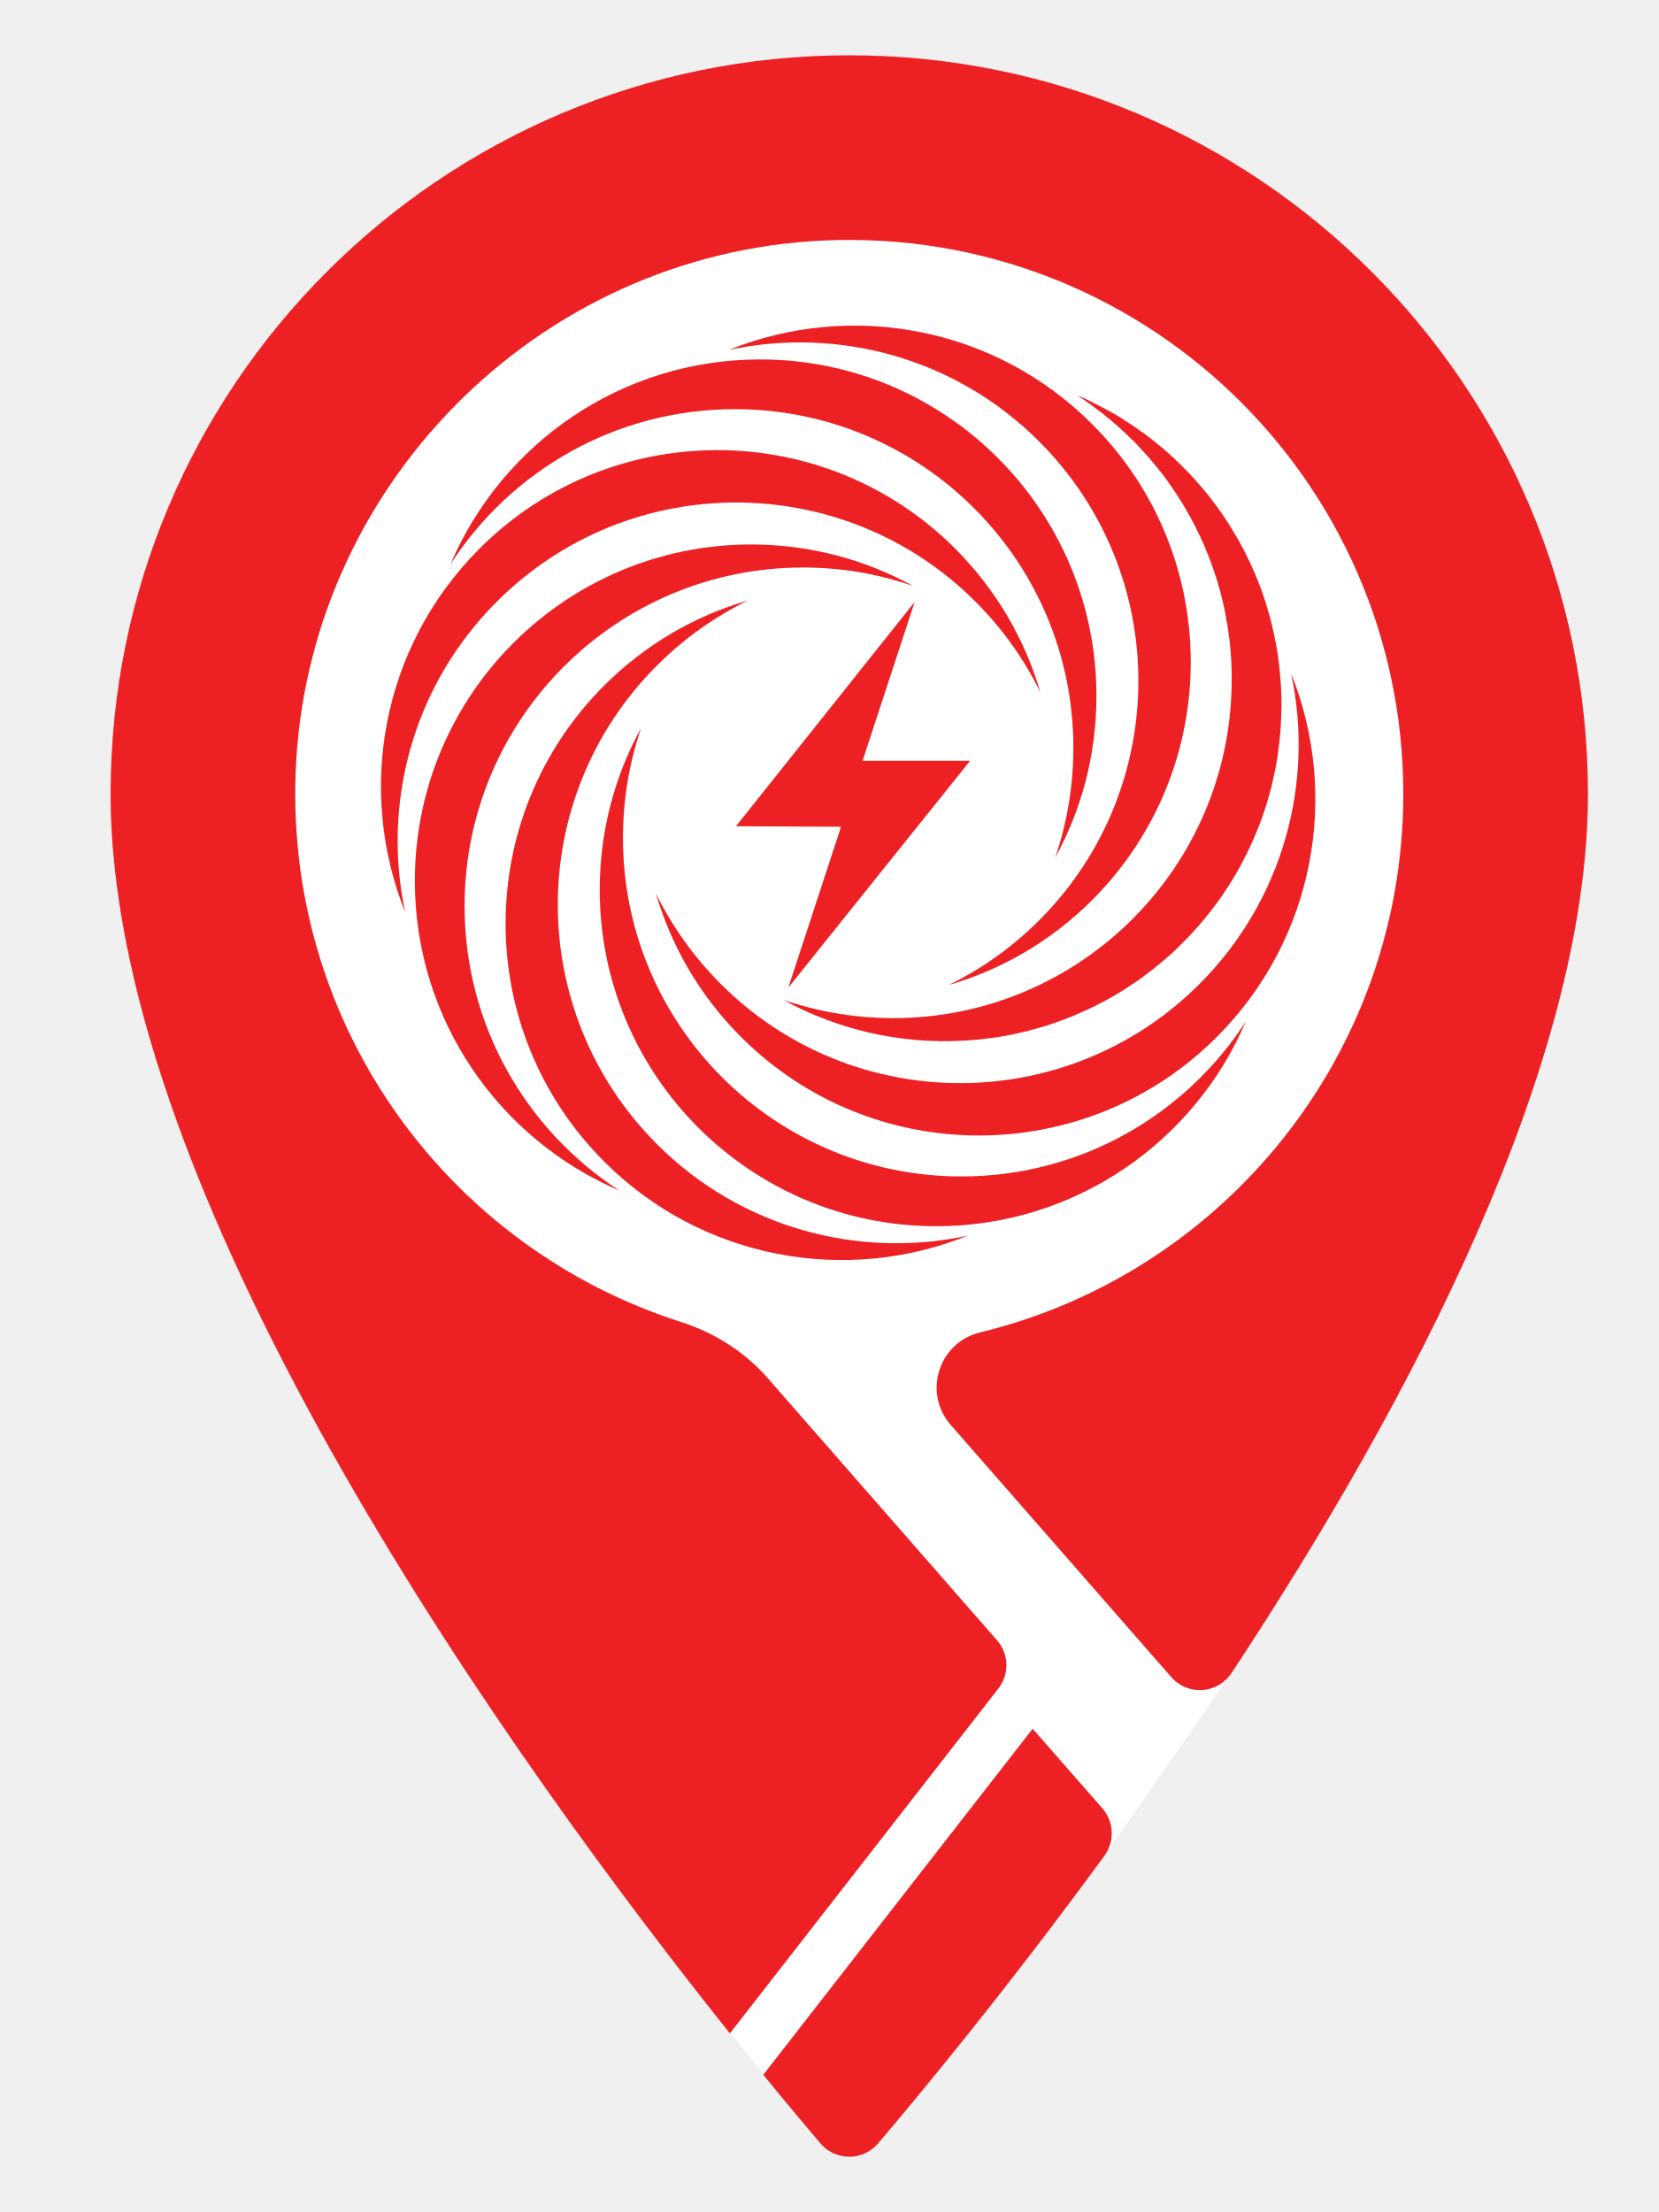
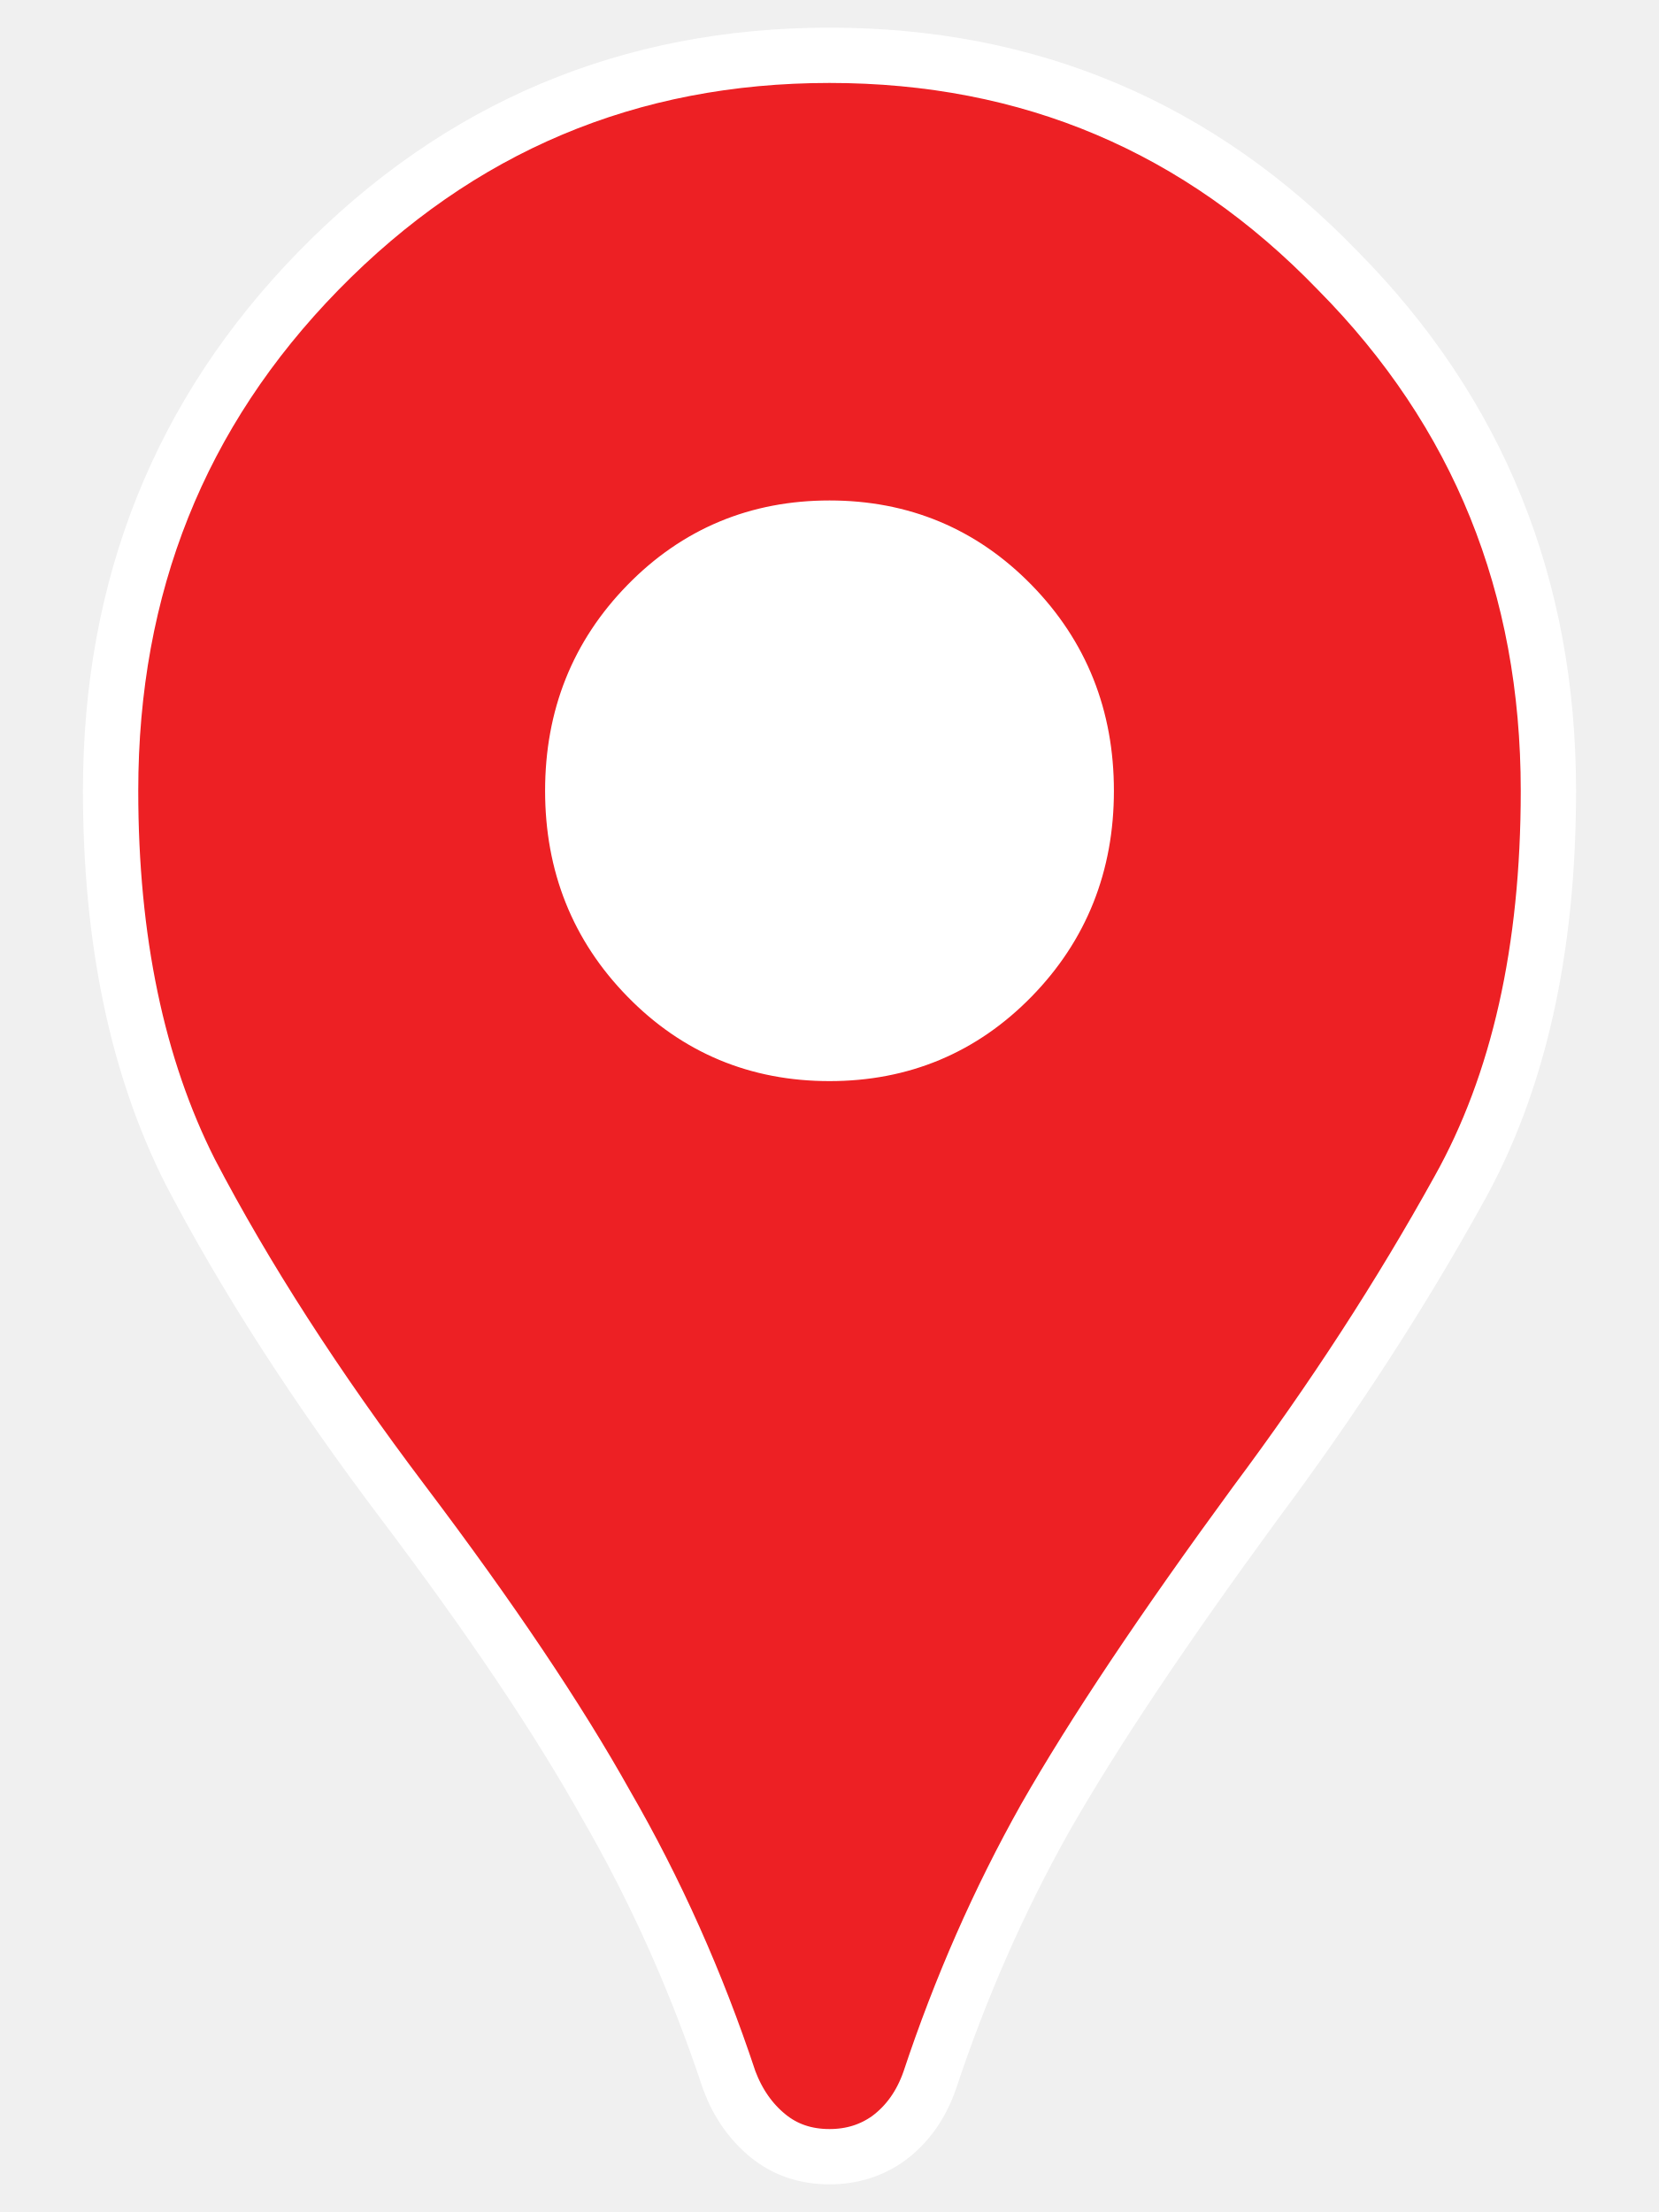
<svg xmlns="http://www.w3.org/2000/svg" width="30" height="40" viewBox="0 0 30 40" fill="none">
-   <path d="M12.431 2.901L4.771 8.442L4.228 20.176L13.191 36.744L13.843 37.559L19.982 33.544L22.252 30.28L22.48 24.847L26.989 16.21L26.12 9.311L21.122 3.987L12.431 2.901Z" fill="white" />
-   <mask id="mask0_26_1948" style="mask-type:luminance" maskUnits="userSpaceOnUse" x="13" y="10" width="5" height="8">
-     <path d="M13.307 10.885H17.541V17.86H13.307V10.885Z" fill="white" />
-   </mask>
-   <g mask="url(#mask0_26_1948)">
-     <path d="M17.543 13.757L14.255 17.86L15.209 14.95L13.309 14.941L16.54 10.885L15.599 13.755V13.757H17.543Z" fill="#ED2024" />
-   </g>
-   <path fill-rule="evenodd" clip-rule="evenodd" d="M13.746 6.5C17.104 6.5 19.827 9.226 19.827 12.584C19.827 13.646 19.557 14.642 19.081 15.51C19.294 14.886 19.41 14.216 19.41 13.521C19.41 10.14 16.669 7.399 13.289 7.399C11.133 7.399 9.238 8.514 8.148 10.2C9.075 8.026 11.23 6.5 13.746 6.5ZM13.179 6.328C15.372 5.444 17.975 5.892 19.752 7.672C22.126 10.046 22.126 13.897 19.752 16.274C19.003 17.023 18.107 17.537 17.154 17.813C17.747 17.524 18.301 17.133 18.793 16.641C21.183 14.251 21.183 10.375 18.793 7.985C17.27 6.459 15.14 5.908 13.179 6.328ZM14.194 18.088C14.203 18.095 14.213 18.098 14.222 18.101C14.235 18.104 14.244 18.107 14.253 18.11C14.263 18.113 14.272 18.116 14.282 18.119C14.291 18.123 14.3 18.126 14.313 18.129C14.322 18.132 14.332 18.135 14.341 18.138C14.351 18.142 14.36 18.145 14.373 18.148C14.382 18.151 14.391 18.151 14.401 18.154C14.41 18.157 14.419 18.16 14.432 18.163C14.441 18.167 14.451 18.17 14.46 18.173C14.47 18.176 14.479 18.179 14.492 18.182C14.501 18.186 14.51 18.189 14.52 18.189C14.529 18.192 14.539 18.195 14.551 18.198C14.56 18.201 14.57 18.204 14.579 18.207C14.589 18.207 14.601 18.21 14.611 18.214C14.62 18.217 14.629 18.22 14.642 18.223C14.651 18.223 14.661 18.226 14.67 18.229C14.68 18.232 14.692 18.235 14.701 18.235C14.711 18.239 14.72 18.242 14.733 18.245C14.742 18.245 14.752 18.248 14.761 18.251C14.773 18.254 14.783 18.254 14.792 18.258C14.802 18.261 14.814 18.264 14.824 18.264C14.833 18.267 14.842 18.27 14.855 18.273C14.864 18.273 14.874 18.276 14.883 18.279C14.896 18.279 14.905 18.282 14.915 18.286C14.924 18.286 14.936 18.289 14.946 18.292C14.955 18.292 14.968 18.295 14.977 18.298C14.986 18.298 14.996 18.301 15.008 18.304C15.018 18.304 15.027 18.308 15.04 18.308C15.049 18.311 15.059 18.314 15.068 18.314C15.081 18.317 15.09 18.317 15.099 18.32C15.112 18.32 15.121 18.323 15.131 18.326C15.143 18.326 15.152 18.329 15.162 18.329C15.175 18.333 15.184 18.333 15.193 18.336C15.203 18.336 15.215 18.339 15.225 18.339C15.234 18.342 15.247 18.342 15.256 18.345C15.265 18.345 15.278 18.348 15.287 18.348C15.297 18.352 15.309 18.352 15.319 18.355C15.331 18.355 15.341 18.358 15.35 18.358C15.362 18.358 15.372 18.361 15.381 18.361C15.394 18.364 15.403 18.364 15.413 18.367C15.425 18.367 15.435 18.367 15.444 18.37C15.457 18.37 15.466 18.373 15.478 18.373C15.488 18.373 15.497 18.377 15.51 18.377C15.519 18.377 15.528 18.38 15.541 18.38C15.55 18.38 15.563 18.383 15.572 18.383C15.582 18.383 15.594 18.386 15.604 18.386C15.616 18.386 15.626 18.389 15.635 18.389C15.648 18.389 15.657 18.389 15.666 18.392H15.701C15.71 18.395 15.723 18.395 15.732 18.395C15.742 18.395 15.754 18.398 15.763 18.398H15.795C15.807 18.402 15.817 18.402 15.829 18.402C15.839 18.402 15.851 18.402 15.861 18.405H15.926C15.936 18.405 15.945 18.408 15.958 18.408H16.055C16.064 18.408 16.077 18.411 16.086 18.411H16.152C19.532 18.411 22.273 15.67 22.273 12.29V12.186C22.273 12.155 22.27 12.12 22.27 12.086C22.27 12.055 22.267 12.02 22.267 11.986C22.264 11.954 22.264 11.92 22.261 11.888C22.258 11.854 22.258 11.823 22.255 11.788C22.252 11.754 22.248 11.722 22.245 11.688C22.242 11.657 22.239 11.625 22.236 11.591C22.23 11.559 22.227 11.525 22.223 11.494C22.217 11.462 22.214 11.428 22.208 11.396C22.204 11.362 22.198 11.331 22.195 11.3C22.189 11.268 22.183 11.234 22.176 11.202C22.173 11.171 22.167 11.14 22.161 11.108C22.154 11.074 22.148 11.043 22.142 11.011C22.133 10.98 22.126 10.949 22.12 10.917C22.114 10.886 22.104 10.855 22.098 10.823C22.089 10.792 22.082 10.761 22.073 10.729C22.067 10.698 22.057 10.667 22.048 10.635C22.038 10.604 22.029 10.573 22.023 10.544C22.014 10.513 22.004 10.482 21.995 10.45C21.985 10.422 21.973 10.391 21.963 10.36C21.954 10.331 21.945 10.3 21.932 10.269C21.923 10.241 21.913 10.209 21.901 10.181C21.891 10.15 21.879 10.121 21.866 10.09C21.857 10.062 21.844 10.031 21.832 10.002C21.819 9.971 21.81 9.943 21.797 9.915C21.785 9.883 21.772 9.855 21.76 9.827C21.747 9.799 21.732 9.767 21.719 9.739C21.706 9.711 21.694 9.683 21.678 9.655C21.666 9.626 21.653 9.598 21.637 9.57C21.625 9.542 21.609 9.514 21.597 9.486C21.581 9.457 21.565 9.429 21.55 9.401C21.537 9.373 21.522 9.345 21.506 9.32C21.49 9.291 21.475 9.263 21.459 9.235C21.443 9.21 21.428 9.182 21.412 9.154C21.396 9.128 21.381 9.1 21.362 9.075C21.346 9.047 21.33 9.022 21.312 8.994C21.296 8.969 21.28 8.944 21.262 8.915C21.243 8.89 21.227 8.865 21.208 8.837C21.193 8.812 21.174 8.787 21.155 8.762C21.136 8.734 21.121 8.709 21.102 8.684C21.083 8.659 21.064 8.633 21.046 8.608C21.027 8.583 21.008 8.558 20.989 8.533C20.97 8.511 20.948 8.486 20.93 8.461C20.911 8.436 20.892 8.411 20.87 8.389C20.851 8.364 20.829 8.339 20.811 8.317C20.788 8.292 20.77 8.27 20.748 8.245C20.729 8.223 20.707 8.198 20.685 8.176C20.666 8.154 20.644 8.129 20.622 8.107C20.601 8.085 20.579 8.063 20.56 8.038C20.538 8.016 20.516 7.994 20.494 7.972C20.472 7.95 20.45 7.929 20.425 7.907L20.359 7.841C20.337 7.819 20.312 7.8 20.29 7.778C20.268 7.756 20.243 7.734 20.221 7.715C20.197 7.694 20.174 7.675 20.149 7.653C20.128 7.634 20.102 7.612 20.081 7.593C20.055 7.571 20.03 7.553 20.005 7.534C19.983 7.512 19.958 7.493 19.933 7.474C19.908 7.455 19.883 7.437 19.858 7.418L19.783 7.361C19.758 7.343 19.733 7.324 19.708 7.305C19.683 7.286 19.658 7.271 19.633 7.252C19.604 7.233 19.579 7.217 19.554 7.199C19.529 7.18 19.501 7.164 19.476 7.145C19.51 7.161 19.542 7.177 19.576 7.192C19.611 7.205 19.645 7.22 19.676 7.236C19.711 7.252 19.742 7.267 19.777 7.286C19.808 7.302 19.842 7.318 19.874 7.336C19.908 7.352 19.939 7.368 19.971 7.386C20.005 7.405 20.037 7.421 20.068 7.44C20.099 7.459 20.134 7.474 20.165 7.493C20.197 7.512 20.228 7.531 20.259 7.549C20.29 7.568 20.322 7.59 20.35 7.609C20.381 7.628 20.413 7.65 20.444 7.669C20.472 7.687 20.503 7.709 20.535 7.731C20.563 7.75 20.594 7.772 20.622 7.794C20.654 7.813 20.682 7.835 20.713 7.856C20.742 7.878 20.77 7.9 20.798 7.922C20.829 7.944 20.858 7.969 20.886 7.991C20.914 8.013 20.942 8.035 20.97 8.06C20.998 8.082 21.027 8.107 21.055 8.129C21.08 8.154 21.108 8.179 21.136 8.201C21.161 8.226 21.189 8.251 21.218 8.276C21.243 8.301 21.271 8.326 21.296 8.351C21.321 8.376 21.349 8.402 21.374 8.427C21.399 8.452 21.424 8.477 21.45 8.505C21.478 8.53 21.503 8.555 21.525 8.583C21.55 8.608 21.575 8.637 21.6 8.662C21.625 8.69 21.65 8.718 21.672 8.746C21.697 8.771 21.719 8.799 21.744 8.828C21.766 8.856 21.791 8.884 21.813 8.912C21.838 8.94 21.86 8.969 21.882 8.997C21.904 9.025 21.926 9.056 21.948 9.085C21.97 9.113 21.992 9.141 22.014 9.172C22.035 9.2 22.057 9.232 22.076 9.26C22.098 9.291 22.12 9.32 22.139 9.351C22.161 9.382 22.18 9.414 22.198 9.442C22.22 9.473 22.239 9.504 22.258 9.536C22.277 9.567 22.295 9.598 22.314 9.63C22.333 9.661 22.352 9.692 22.37 9.724C22.389 9.755 22.408 9.786 22.424 9.821C22.443 9.852 22.458 9.883 22.477 9.918C22.493 9.949 22.512 9.981 22.527 10.015C22.543 10.046 22.559 10.081 22.574 10.112C22.593 10.146 22.609 10.181 22.621 10.212C22.637 10.247 22.653 10.281 22.668 10.316C22.684 10.347 22.697 10.382 22.712 10.416C22.725 10.45 22.74 10.485 22.753 10.519C22.765 10.554 22.781 10.588 22.794 10.623C22.806 10.657 22.819 10.692 22.831 10.729C22.844 10.764 22.853 10.798 22.866 10.833C22.878 10.87 22.891 10.905 22.9 10.939C22.913 10.977 22.922 11.011 22.931 11.049C22.944 11.083 22.953 11.118 22.963 11.155C22.972 11.193 22.982 11.227 22.991 11.265C23 11.3 23.01 11.337 23.016 11.375C23.025 11.412 23.035 11.447 23.041 11.484C23.05 11.522 23.057 11.559 23.063 11.597C23.072 11.632 23.079 11.669 23.085 11.707C23.091 11.744 23.098 11.782 23.104 11.819C23.11 11.857 23.113 11.895 23.119 11.932C23.122 11.973 23.129 12.011 23.132 12.048C23.138 12.086 23.141 12.123 23.144 12.161C23.148 12.202 23.151 12.239 23.154 12.277C23.157 12.315 23.16 12.355 23.163 12.393C23.163 12.434 23.166 12.471 23.169 12.509C23.169 12.55 23.169 12.587 23.173 12.628V12.744C23.173 12.797 23.173 12.85 23.169 12.9C23.169 12.954 23.166 13.007 23.163 13.057C23.163 13.11 23.16 13.16 23.154 13.213C23.151 13.264 23.148 13.314 23.141 13.367C23.135 13.417 23.129 13.467 23.122 13.518C23.116 13.571 23.11 13.621 23.104 13.671C23.094 13.721 23.085 13.771 23.079 13.821C23.069 13.871 23.06 13.922 23.047 13.972C23.038 14.019 23.029 14.069 23.016 14.119C23.007 14.166 22.994 14.216 22.982 14.263C22.969 14.313 22.956 14.36 22.941 14.41C22.928 14.457 22.913 14.504 22.9 14.554C22.884 14.601 22.869 14.648 22.853 14.695C22.837 14.742 22.822 14.789 22.803 14.836C22.787 14.883 22.768 14.927 22.75 14.974C22.731 15.021 22.712 15.065 22.693 15.112C22.674 15.159 22.656 15.203 22.634 15.247C22.615 15.294 22.593 15.338 22.571 15.382C22.552 15.425 22.53 15.469 22.505 15.513C22.483 15.557 22.462 15.601 22.439 15.645C22.414 15.688 22.389 15.729 22.367 15.773C22.342 15.814 22.317 15.858 22.292 15.898C22.267 15.939 22.239 15.983 22.214 16.024C22.189 16.064 22.161 16.105 22.133 16.146C22.108 16.187 22.079 16.227 22.051 16.265C22.023 16.306 21.992 16.346 21.963 16.384C21.935 16.422 21.904 16.462 21.875 16.5C21.844 16.538 21.813 16.575 21.785 16.613C21.753 16.65 21.722 16.688 21.688 16.726C21.656 16.763 21.625 16.797 21.59 16.835C21.559 16.869 21.525 16.907 21.493 16.942C21.459 16.976 21.424 17.011 21.39 17.045C21.356 17.079 21.321 17.114 21.287 17.148C21.252 17.183 21.215 17.214 21.18 17.249C21.142 17.28 21.108 17.311 21.071 17.343C21.033 17.377 20.995 17.408 20.958 17.44C20.92 17.468 20.883 17.499 20.845 17.531C20.807 17.559 20.767 17.59 20.729 17.618C20.688 17.65 20.651 17.678 20.61 17.706C20.572 17.734 20.532 17.762 20.491 17.788C20.45 17.816 20.409 17.844 20.369 17.869C20.328 17.897 20.284 17.922 20.243 17.947C20.203 17.972 20.159 17.997 20.118 18.023C20.074 18.048 20.03 18.069 19.99 18.095C19.946 18.116 19.902 18.138 19.858 18.163L19.727 18.229C19.683 18.248 19.639 18.27 19.592 18.289C19.548 18.311 19.501 18.329 19.457 18.348C19.41 18.37 19.366 18.389 19.319 18.405C19.272 18.424 19.228 18.442 19.181 18.458C19.134 18.477 19.087 18.492 19.041 18.508C18.993 18.524 18.947 18.539 18.899 18.555C18.849 18.568 18.802 18.583 18.755 18.596C18.705 18.611 18.658 18.624 18.608 18.637C18.561 18.649 18.511 18.662 18.464 18.671C18.414 18.683 18.364 18.693 18.314 18.705C18.267 18.715 18.216 18.724 18.166 18.734C18.116 18.743 18.066 18.749 18.016 18.759C17.966 18.765 17.916 18.771 17.863 18.777C17.812 18.784 17.762 18.79 17.712 18.796C17.659 18.803 17.609 18.806 17.555 18.809C17.505 18.815 17.455 18.818 17.402 18.818C17.349 18.821 17.299 18.824 17.245 18.824C17.195 18.828 17.142 18.828 17.089 18.828H16.988C16.973 18.828 16.957 18.828 16.941 18.824H16.891C16.876 18.824 16.857 18.824 16.841 18.821H16.791C16.775 18.821 16.76 18.818 16.744 18.818C16.728 18.818 16.709 18.815 16.694 18.815C16.678 18.815 16.663 18.812 16.647 18.812C16.628 18.812 16.613 18.809 16.597 18.809C16.581 18.806 16.566 18.806 16.55 18.803C16.531 18.803 16.515 18.803 16.5 18.799C16.484 18.799 16.468 18.796 16.453 18.793C16.434 18.793 16.418 18.79 16.402 18.79C16.387 18.787 16.371 18.787 16.356 18.784C16.34 18.781 16.324 18.781 16.305 18.777C16.29 18.774 16.274 18.774 16.258 18.771C16.243 18.768 16.227 18.768 16.212 18.765C16.196 18.762 16.18 18.759 16.165 18.759C16.149 18.756 16.133 18.752 16.114 18.749C16.099 18.746 16.083 18.746 16.067 18.743L16.02 18.734C16.005 18.731 15.989 18.727 15.973 18.724C15.958 18.724 15.942 18.721 15.926 18.718L15.88 18.709C15.864 18.705 15.848 18.702 15.832 18.699C15.817 18.696 15.801 18.69 15.785 18.687C15.77 18.683 15.754 18.68 15.738 18.677C15.723 18.674 15.71 18.671 15.695 18.668C15.679 18.662 15.663 18.658 15.648 18.655C15.632 18.652 15.616 18.649 15.601 18.643C15.585 18.64 15.569 18.637 15.553 18.633C15.541 18.627 15.525 18.624 15.51 18.621C15.494 18.618 15.478 18.611 15.463 18.608C15.447 18.605 15.431 18.599 15.419 18.596C15.403 18.59 15.387 18.586 15.372 18.583C15.356 18.577 15.341 18.574 15.328 18.568C15.312 18.564 15.297 18.558 15.281 18.555C15.265 18.549 15.253 18.546 15.237 18.539C15.222 18.536 15.206 18.53 15.193 18.527C15.178 18.521 15.162 18.517 15.146 18.511C15.134 18.505 15.118 18.502 15.102 18.496C15.087 18.489 15.074 18.486 15.059 18.48C15.043 18.474 15.03 18.47 15.015 18.464C14.999 18.458 14.983 18.455 14.971 18.448C14.955 18.442 14.94 18.436 14.927 18.433C14.911 18.427 14.896 18.42 14.883 18.414C14.867 18.408 14.852 18.405 14.839 18.398C14.824 18.392 14.811 18.386 14.796 18.38C14.78 18.373 14.767 18.367 14.752 18.364C14.739 18.358 14.723 18.352 14.708 18.345C14.695 18.339 14.68 18.333 14.667 18.326C14.651 18.32 14.639 18.314 14.623 18.308C14.611 18.301 14.595 18.295 14.582 18.289C14.567 18.282 14.551 18.276 14.539 18.27C14.523 18.261 14.51 18.254 14.495 18.248C14.482 18.242 14.47 18.235 14.454 18.229C14.441 18.223 14.426 18.217 14.413 18.207C14.398 18.201 14.385 18.195 14.369 18.189C14.357 18.182 14.344 18.173 14.329 18.167C14.316 18.16 14.3 18.154 14.288 18.145C14.275 18.138 14.26 18.132 14.247 18.123C14.232 18.116 14.219 18.11 14.207 18.101C14.191 18.095 14.178 18.088 14.166 18.079C14.175 18.082 14.185 18.085 14.194 18.088ZM13.035 17.794C15.425 20.184 19.3 20.184 21.691 17.794C23.213 16.268 23.768 14.141 23.348 12.18C24.228 14.373 23.78 16.973 22.004 18.752C19.629 21.127 15.776 21.127 13.401 18.752C12.649 18.001 12.139 17.105 11.86 16.155C12.151 16.747 12.543 17.302 13.035 17.794ZM11.594 13.163C11.381 13.787 11.265 14.457 11.265 15.153C11.265 18.533 14.006 21.274 17.386 21.274C19.542 21.274 21.437 20.159 22.527 18.474C21.6 20.648 19.441 22.174 16.929 22.174C13.57 22.174 10.845 19.448 10.845 16.09C10.845 15.027 11.117 14.031 11.594 13.163ZM10.923 12.399C11.672 11.65 12.568 11.136 13.52 10.861C12.928 11.152 12.374 11.541 11.882 12.033C9.488 14.423 9.488 18.298 11.882 20.692C13.405 22.214 15.532 22.765 17.496 22.346C15.303 23.229 12.7 22.781 10.923 21.002C8.549 18.627 8.549 14.777 10.923 12.399ZM13.586 9.846C14.645 9.846 15.641 10.118 16.509 10.595C15.886 10.379 15.218 10.262 14.523 10.262C11.143 10.262 8.401 13.004 8.401 16.384C8.401 18.539 9.514 20.435 11.199 21.528C9.025 20.598 7.502 18.442 7.502 15.93C7.502 12.568 10.225 9.846 13.586 9.846ZM8.671 9.921C11.045 7.546 14.899 7.546 17.273 9.921C18.022 10.673 18.536 11.569 18.812 12.518C18.523 11.926 18.132 11.371 17.64 10.88C15.25 8.489 11.374 8.489 8.984 10.88C7.458 12.405 6.907 14.533 7.327 16.494C6.446 14.301 6.894 11.7 8.671 9.921Z" fill="#ED2024" />
-   <path d="M17.192 25.767L21.181 30.328C21.479 30.669 22.019 30.632 22.269 30.255C25.529 25.313 28.715 19.236 28.715 14.357C28.715 6.98 22.733 1 15.357 1C7.981 1 2 6.98 2 14.357C2 21.802 9.419 32.038 13.199 36.77L18.055 30.533C18.256 30.274 18.246 29.909 18.03 29.662L13.884 24.922C13.464 24.442 12.915 24.097 12.307 23.903C8.16 22.578 5.187 18.627 5.345 14.006C5.522 8.825 9.705 4.588 14.884 4.35C20.632 4.085 25.376 8.666 25.376 14.357C25.376 19.075 22.115 23.031 17.724 24.094C16.974 24.275 16.684 25.186 17.192 25.767ZM18.674 31.261L13.803 37.518C14.222 38.032 14.574 38.451 14.836 38.759C15.11 39.08 15.604 39.081 15.878 38.76C16.651 37.851 18.204 35.975 19.971 33.558C20.161 33.299 20.146 32.943 19.935 32.701L18.674 31.261Z" fill="#ED2024" />
+   <circle cx="15" cy="14" r="7" fill="white" />
+   <path d="M15 39C14.567 39 14.195 38.873 13.886 38.62C13.576 38.367 13.344 38.034 13.189 37.623C12.601 35.849 11.858 34.187 10.961 32.635C10.094 31.083 8.871 29.262 7.293 27.172C5.714 25.082 4.43 23.087 3.439 21.188C2.48 19.288 2 16.992 2 14.3C2 10.595 3.254 7.46 5.761 4.895C8.299 2.298 11.379 1 15 1C18.622 1 21.686 2.298 24.193 4.895C26.731 7.46 28 10.595 28 14.3C28 17.182 27.458 19.588 26.375 21.52C25.323 23.42 24.1 25.304 22.707 27.172C21.036 29.453 19.767 31.352 18.9 32.873C18.064 34.361 17.368 35.944 16.811 37.623C16.656 38.066 16.408 38.414 16.068 38.667C15.758 38.889 15.402 39 15 39ZM15 19.05C16.3 19.05 17.399 18.591 18.297 17.672C19.194 16.754 19.643 15.63 19.643 14.3C19.643 12.97 19.194 11.846 18.297 10.928C17.399 10.009 16.3 9.55 15 9.55C13.7 9.55 12.601 10.009 11.704 10.928C10.806 11.846 10.357 12.97 10.357 14.3C10.357 15.63 10.806 16.754 11.704 17.672C12.601 18.591 13.7 19.05 15 19.05Z" fill="#ED2024" stroke="white" />
</svg>
